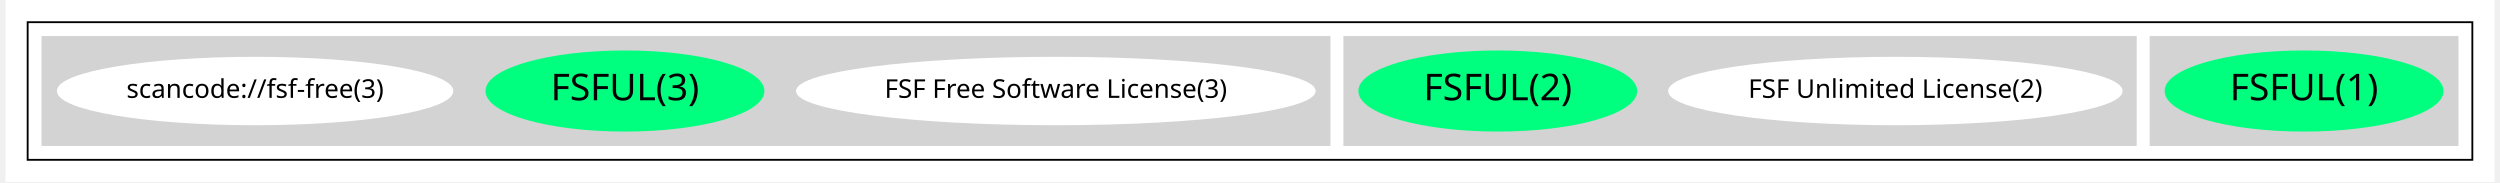
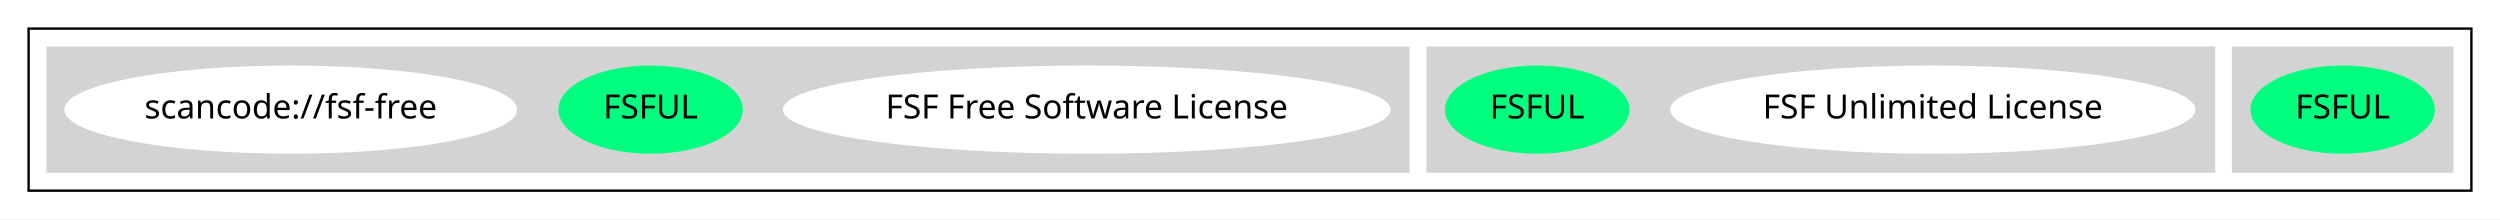
- <svg xmlns="http://www.w3.org/2000/svg" width="1346pt" height="98pt" viewBox="0.00 0.00 1346.00 98.43">
-   <g id="graph0" class="graph" transform="scale(1 1) rotate(0) translate(4 94.43)">
-     <polygon fill="white" stroke="transparent" points="-4,4 -4,-94.43 1342,-94.43 1342,4 -4,4" />
+ <svg xmlns="http://www.w3.org/2000/svg" width="1049pt" height="92pt" viewBox="0.00 0.00 1049.00 92.00">
+   <g id="graph0" class="graph" transform="scale(1 1) rotate(0) translate(4 88)">
+     <polygon fill="white" stroke="transparent" points="-4,4 -4,-88 1045,-88 1045,4 -4,4" />
    <g id="clust1" class="cluster">
-       <polygon fill="none" stroke="black" points="8,-8 8,-82.43 1330,-82.43 1330,-8 8,-8" />
+       <polygon fill="none" stroke="black" points="8,-8 8,-76 1033,-76 1033,-8 8,-8" />
    </g>
    <g id="clust2" class="cluster">
-       <polygon fill="lightgray" stroke="lightgray" points="1156,-16 1156,-74.43 1322,-74.43 1322,-16 1156,-16" />
+       <polygon fill="lightgray" stroke="lightgray" points="933,-16 933,-68 1025,-68 1025,-16 933,-16" />
    </g>
    <g id="clust3" class="cluster">
-       <polygon fill="lightgray" stroke="lightgray" points="720,-16 720,-74.43 1148,-74.43 1148,-16 720,-16" />
+       <polygon fill="lightgray" stroke="lightgray" points="595,-16 595,-68 925,-68 925,-16 595,-16" />
    </g>
    <g id="clust4" class="cluster">
-       <polygon fill="lightgray" stroke="lightgray" points="16,-16 16,-74.43 712,-74.43 712,-16 16,-16" />
+       <polygon fill="lightgray" stroke="lightgray" points="16,-16 16,-68 587,-68 587,-16 16,-16" />
    </g>
    <g id="node1" class="node">
-       <ellipse fill="springgreen" stroke="springgreen" cx="1239" cy="-45.21" rx="74.91" ry="21.43" />
-       <text text-anchor="middle" x="1239" y="-40.21" font-family="Times-Roman" font-size="20.00">FSFUL(1)</text>
+       <ellipse fill="springgreen" stroke="springgreen" cx="979" cy="-42" rx="38.19" ry="18" />
+       <text text-anchor="middle" x="979" y="-38.3" font-family="Times-Roman" font-size="14.00">FSFUL</text>
    </g>
    <g id="node2" class="node">
-       <ellipse fill="white" stroke="white" cx="1018" cy="-45.21" rx="122.38" ry="18" />
-       <text text-anchor="middle" x="1018" y="-41.51" font-family="Times-Roman" font-size="14.00">FSF Unlimited License(2)</text>
+       <ellipse fill="white" stroke="white" cx="807" cy="-42" rx="109.68" ry="18" />
+       <text text-anchor="middle" x="807" y="-38.3" font-family="Times-Roman" font-size="14.00">FSF Unlimited License</text>
    </g>
    <g id="node3" class="node">
-       <ellipse fill="springgreen" stroke="springgreen" cx="803" cy="-45.21" rx="74.91" ry="21.43" />
-       <text text-anchor="middle" x="803" y="-40.21" font-family="Times-Roman" font-size="20.00">FSFUL(2)</text>
+       <ellipse fill="springgreen" stroke="springgreen" cx="641" cy="-42" rx="38.19" ry="18" />
+       <text text-anchor="middle" x="641" y="-38.3" font-family="Times-Roman" font-size="14.00">FSFUL</text>
    </g>
    <g id="node4" class="node">
-       <ellipse fill="white" stroke="white" cx="564" cy="-45.21" rx="139.98" ry="18" />
-       <text text-anchor="middle" x="564" y="-41.51" font-family="Times-Roman" font-size="14.00">FSF Free Software License(3)</text>
+       <ellipse fill="white" stroke="white" cx="452" cy="-42" rx="126.98" ry="18" />
+       <text text-anchor="middle" x="452" y="-38.3" font-family="Times-Roman" font-size="14.00">FSF Free Software License</text>
    </g>
    <g id="node5" class="node">
-       <ellipse fill="springgreen" stroke="springgreen" cx="331" cy="-45.21" rx="74.91" ry="21.43" />
-       <text text-anchor="middle" x="331" y="-40.21" font-family="Times-Roman" font-size="20.00">FSFUL(3)</text>
+       <ellipse fill="springgreen" stroke="springgreen" cx="269" cy="-42" rx="38.19" ry="18" />
+       <text text-anchor="middle" x="269" y="-38.3" font-family="Times-Roman" font-size="14.00">FSFUL</text>
    </g>
    <g id="node6" class="node">
-       <ellipse fill="white" stroke="white" cx="131" cy="-45.21" rx="106.68" ry="18" />
-       <text text-anchor="middle" x="131" y="-41.51" font-family="Times-Roman" font-size="14.00">scancode://fsf-free(3)</text>
+       <ellipse fill="white" stroke="white" cx="118" cy="-42" rx="94.48" ry="18" />
+       <text text-anchor="middle" x="118" y="-38.3" font-family="Times-Roman" font-size="14.00">scancode://fsf-free</text>
    </g>
  </g>
</svg>
